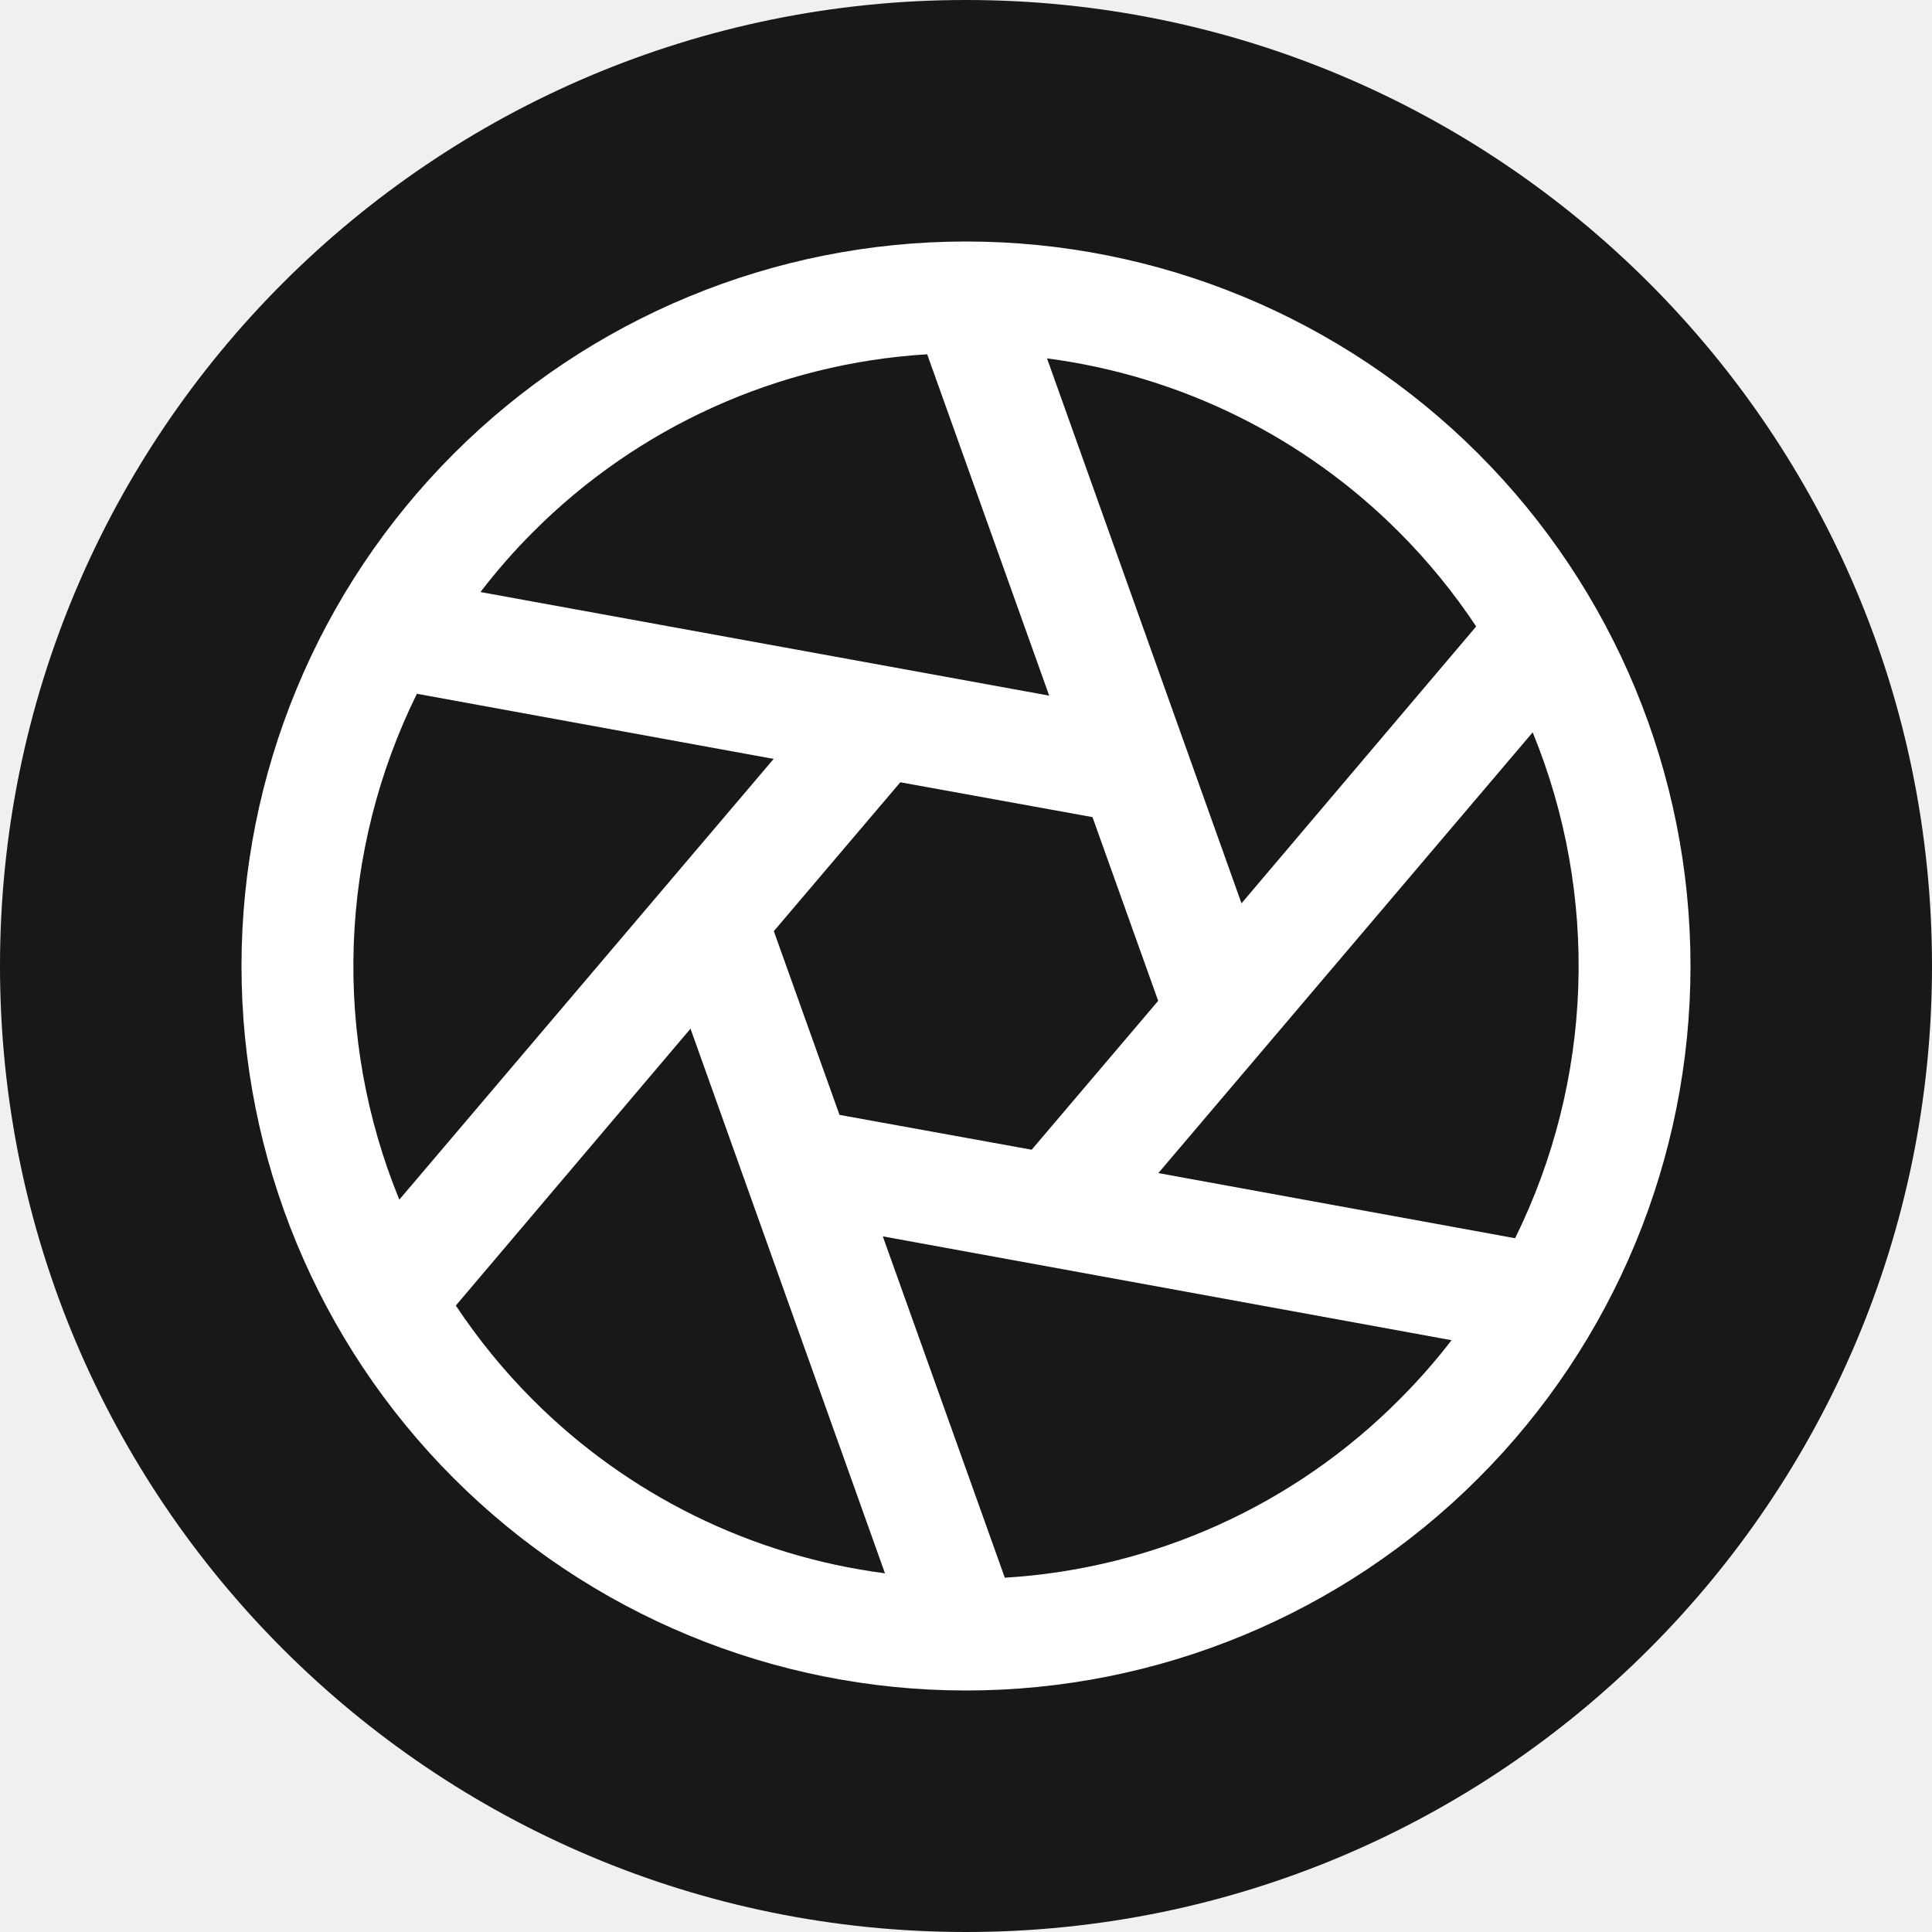
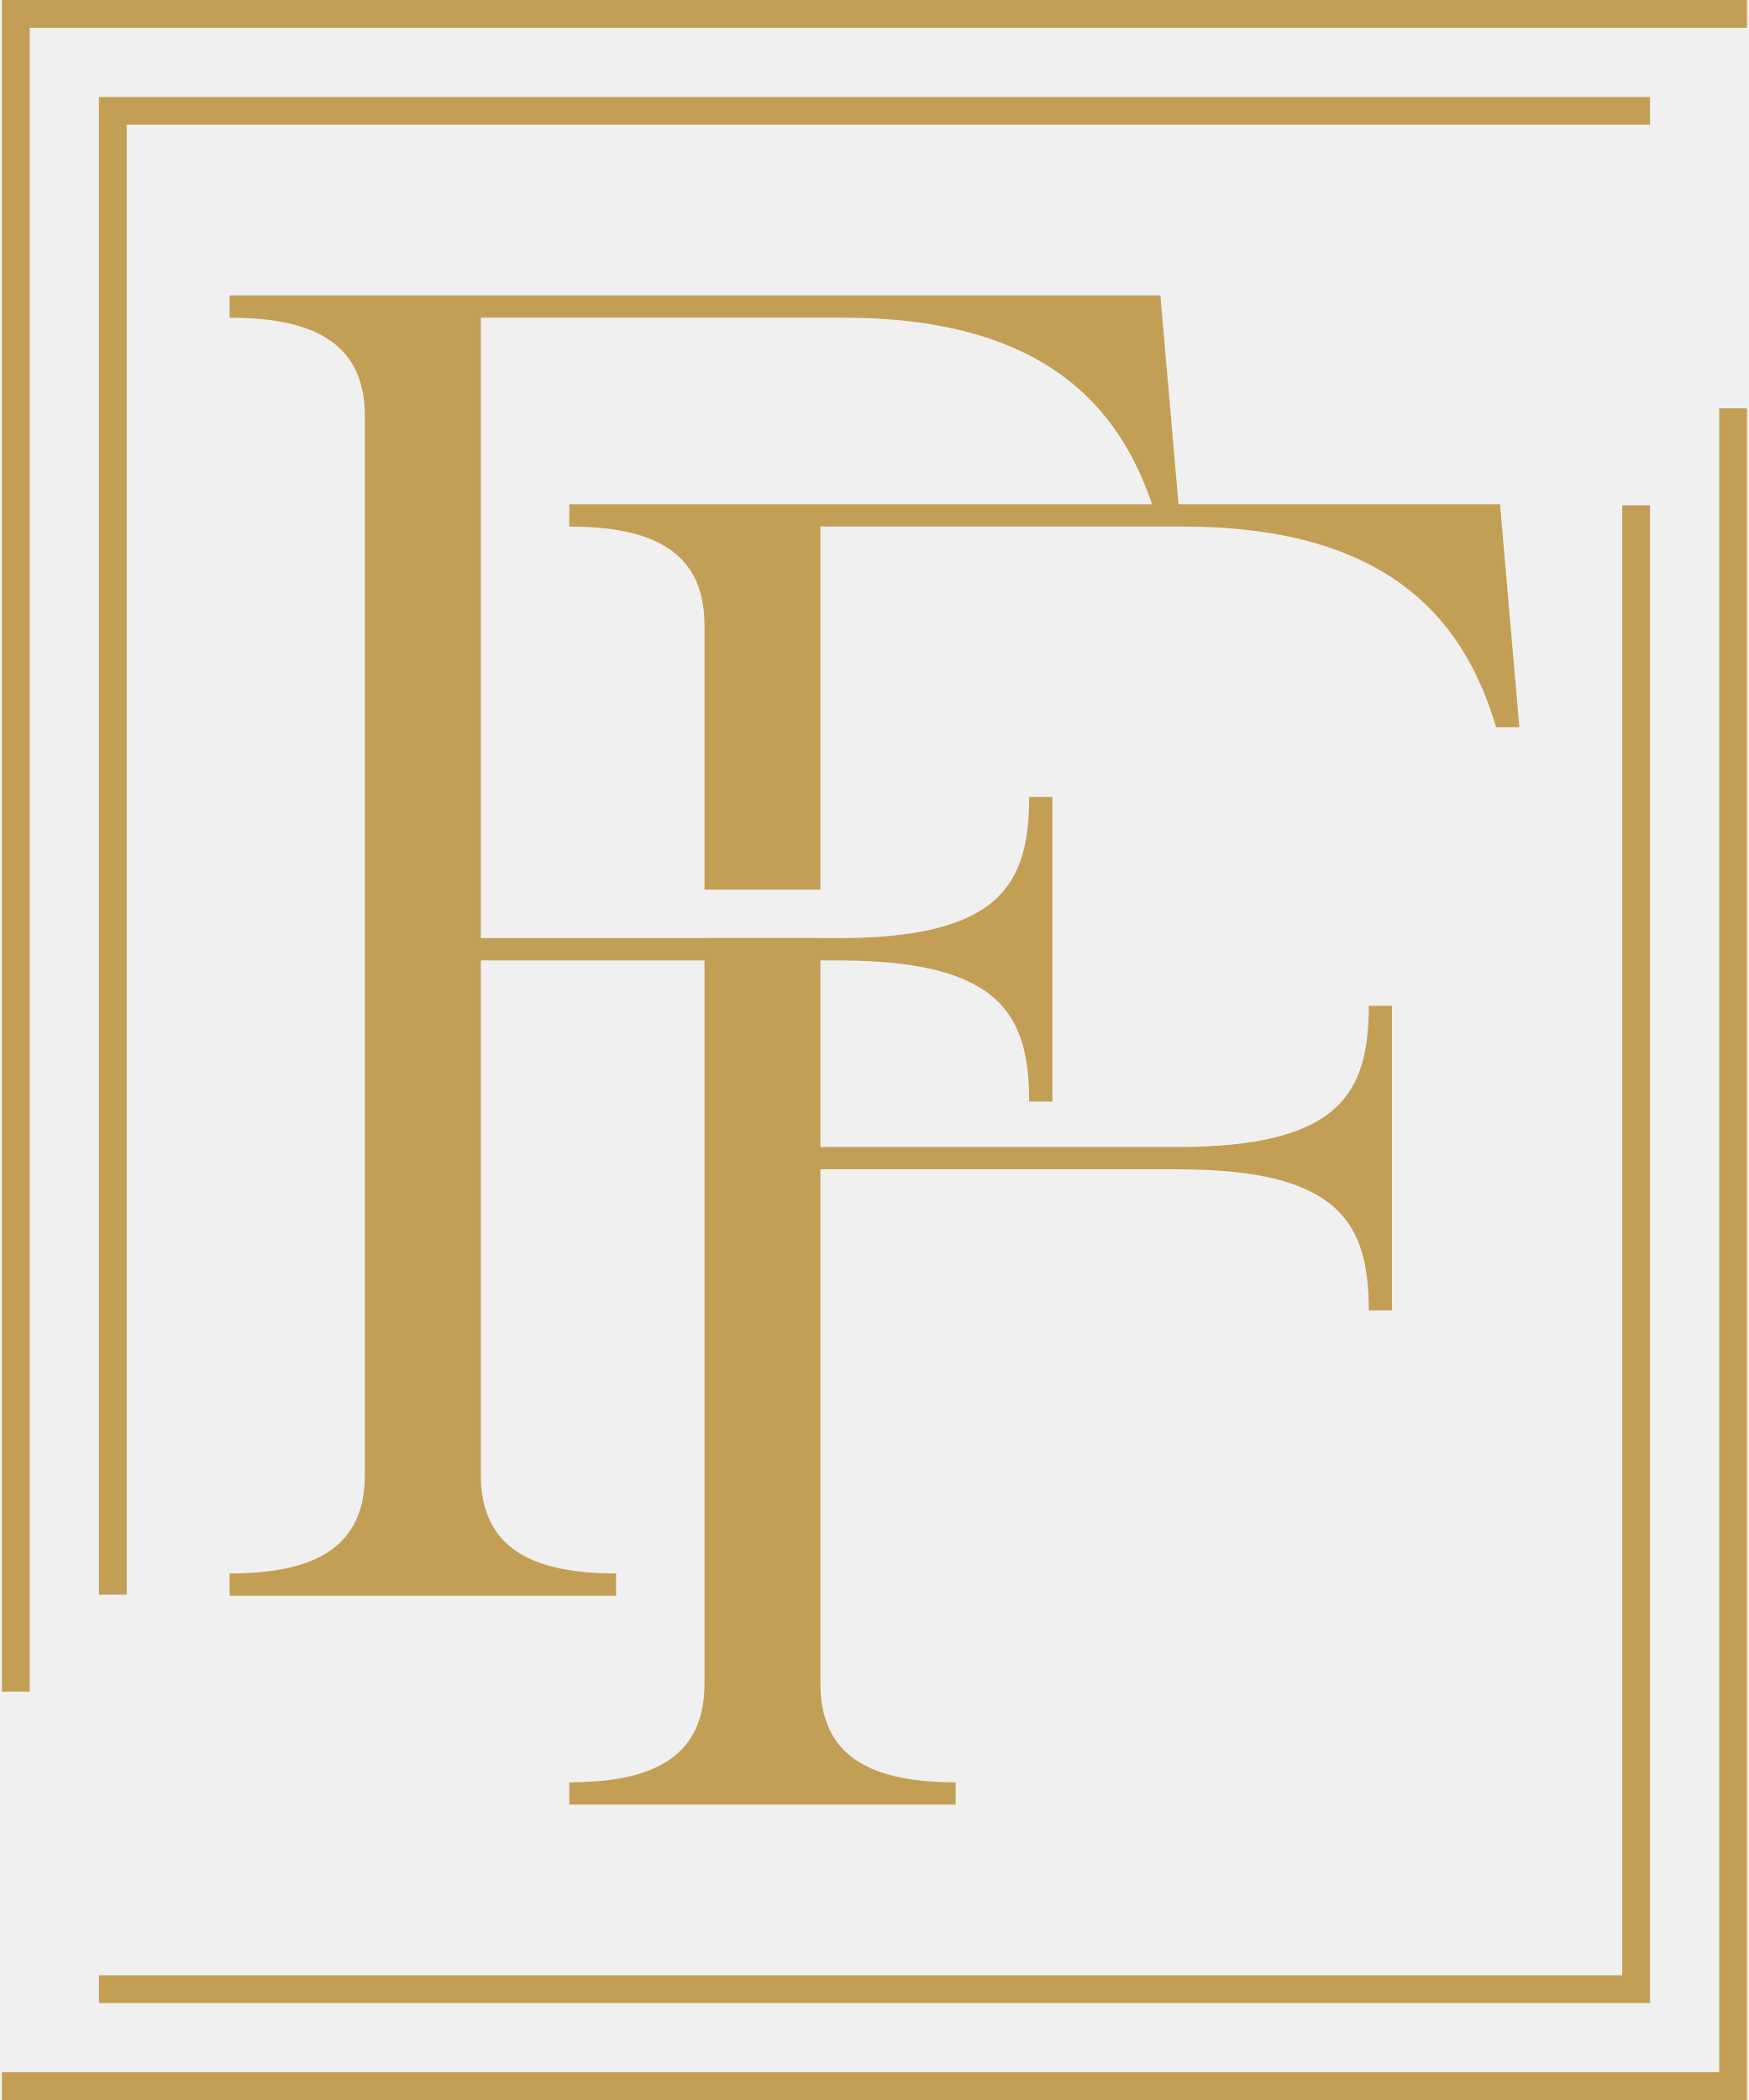
- <svg xmlns="http://www.w3.org/2000/svg" width="32" height="32" viewBox="0 0 32 32" fill="none">
-   <rect width="32" height="32" rx="16" fill="#18181b" />
-   <path d="M24.485 7.515C22.235 5.264 19.183 4 16 4C12.817 4 9.765 5.264 7.515 7.515C5.264 9.765 4 12.817 4 16C4 19.183 5.264 22.235 7.515 24.485C9.765 26.736 12.817 28 16 28C19.183 28 22.235 26.736 24.485 24.485C26.736 22.235 28 19.183 28 16C28 12.817 26.736 9.765 24.485 7.515ZM23.18 8.821C23.654 9.296 24.079 9.817 24.45 10.376L20.563 14.962L17.342 5.936C19.554 6.225 21.607 7.24 23.18 8.821ZM19.183 16.577L17.088 19.043L13.905 18.466L12.817 15.423L14.912 12.957L18.095 13.534L19.183 16.577ZM8.82 8.821C10.563 7.068 12.89 6.017 15.357 5.868L17.378 11.522L7.958 9.806C8.224 9.46 8.511 9.13 8.82 8.821ZM6.614 19.87C6.066 18.532 5.809 17.094 5.859 15.649C5.909 14.204 6.266 12.787 6.905 11.491L12.814 12.57L6.614 19.87ZM8.82 23.179C8.346 22.704 7.921 22.183 7.55 21.624L11.437 17.038L14.658 26.059C12.447 25.771 10.394 24.759 8.82 23.179ZM23.18 23.179C21.437 24.932 19.11 25.983 16.643 26.132L14.622 20.478L24.042 22.198C23.776 22.544 23.488 22.871 23.18 23.179ZM19.186 19.43L25.386 12.13C25.934 13.468 26.191 14.906 26.141 16.351C26.091 17.796 25.734 19.213 25.095 20.509L19.186 19.43Z" fill="white" />
+ <svg xmlns="http://www.w3.org/2000/svg" xml:space="preserve" width="254px" height="305px" version="1.1" style="shape-rendering:geometricPrecision; text-rendering:geometricPrecision; image-rendering:optimizeQuality; fill-rule:evenodd; clip-rule:evenodd" viewBox="0 0 253.996 305.679">
+   <defs>
+     <style type="text/css">
+    
+     .fil0 {fill:#C39F56}
+    
+   </style>
+   </defs>
+   <g id="Camada_x0020_1">
+     <g id="_1918687132096">
+       <g>
+         <path class="fil0" d="M168.614 43l-135.475 0 0 3.245c11.531,0 19.686,3.244 19.686,14.331l0 154.123c0,11.086 -8.155,14.331 -19.686,14.331l0 3.245 56.246 0 0 -3.245c-11.531,0 -19.686,-3.245 -19.686,-14.331l0 -74.899 51.973 0c23.622,0 27.841,7.842 27.841,20.55l3.375 0 0 -44.344 -3.375 0c0,12.708 -4.219,20.55 -27.841,20.55l-51.973 0 0 -90.311 52.794 0c31.497,0 41.341,15.142 45.559,29.202l3.375 0 -2.813 -32.447z" />
+         <path class="fil0" d="M218.045 73.404l-135.475 0 0 3.245c11.53,0 19.686,3.244 19.686,14.331l0 38.511 16.873 0 0 -52.842 52.795 0c31.497,0 41.34,15.142 45.559,29.202l3.374 0 -2.812 -32.447zm-115.789 63.152l0 108.548c0,11.086 -8.156,14.33 -19.686,14.33l0 3.245 56.246 0 0 -3.245c-11.531,0 -19.687,-3.244 -19.687,-14.33l0 -74.9 51.973 0c23.623,0 27.841,7.842 27.841,20.55l3.375 0 0 -44.344 -3.375 0c0,12.708 -4.218,20.55 -27.841,20.55l-51.973 0 0 -30.404 -16.873 0z" />
+       </g>
+       <polygon class="fil0" points="14.116,232.123 14.116,16.138 14.116,14.115 16.138,14.115 239.881,14.115 239.881,18.16 18.16,18.16 18.16,232.123 " />
+       <polygon class="fil0" points="239.881,73.556 239.881,289.541 239.881,291.563 237.859,291.563 14.116,291.563 14.116,287.519 235.837,287.519 235.837,73.556 " />
+       <polygon class="fil0" points="0,246.238 0,2.022 0,0 2.022,0 253.996,0 253.996,4.044 4.044,4.044 4.044,246.238 " />
+       <polygon class="fil0" points="253.996,59.44 253.996,303.657 253.996,305.679 251.975,305.679 0,305.679 0,301.635 249.953,301.635 249.953,59.44 " />
+     </g>
+   </g>
</svg>
